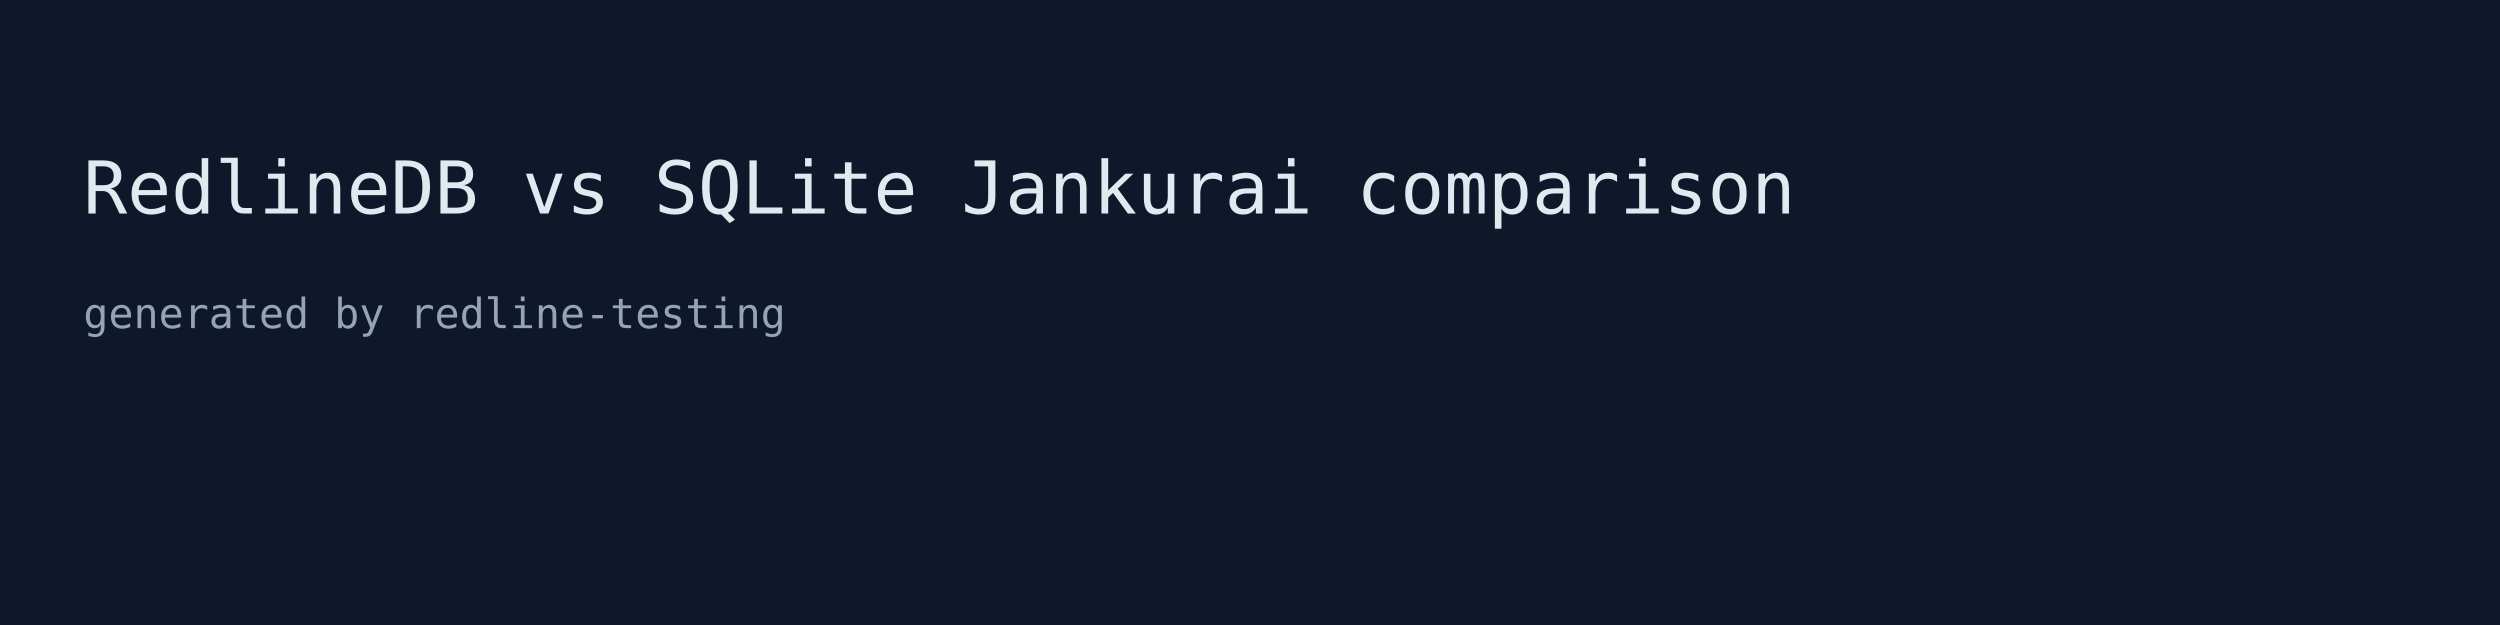
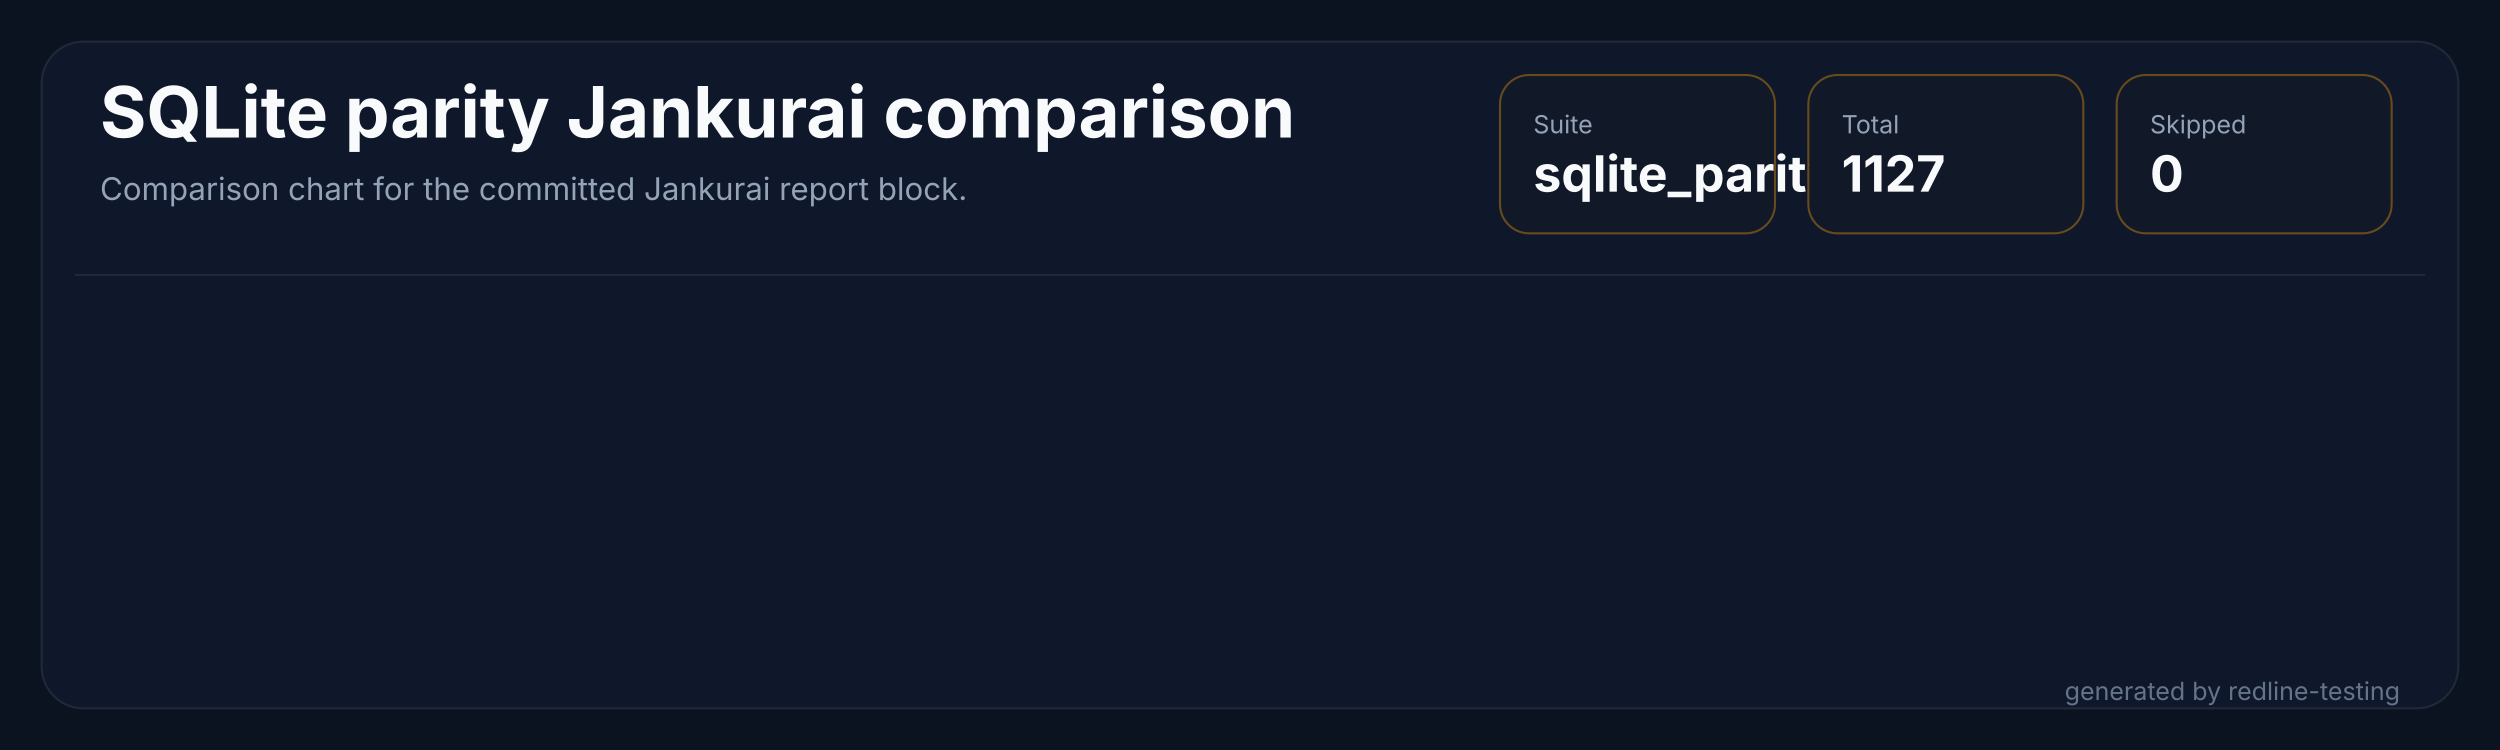
- <svg xmlns="http://www.w3.org/2000/svg" width="960" height="240" viewBox="0 0 960 240">
-   <rect width="960" height="240" fill="#0f172a" />
-   <text x="32" y="82" fill="#e2e8f0" font-family="monospace" font-size="28">RedlineDB vs SQLite Jankurai comparison</text>
-   <text x="32" y="126" fill="#94a3b8" font-family="monospace" font-size="16">generated by redline-testing</text>
+ <svg xmlns="http://www.w3.org/2000/svg" width="1200" height="360" viewBox="0 0 1200 360" role="img" aria-labelledby="title desc">
+   <rect width="1200" height="360" fill="#0b1220" />
+   <rect x="20" y="20" width="1160" height="320" rx="20" fill="#0f172a" stroke="#1f2937" />
+   <path d="M 36 132 H 1164" stroke="#1f2937" stroke-width="1" />
+   <text x="48" y="66" fill="#f8fafc" font-family="Inter,Segoe UI,sans-serif" font-size="34" font-weight="700" letter-spacing="0">SQLite parity Jankurai comparison</text>
+   <text x="48" y="96" fill="#94a3b8" font-family="Inter,Segoe UI,sans-serif" font-size="15" letter-spacing="0">Comparison chart for the committed Jankurai report block.</text>
+   <g transform="translate(720,36)">
+     <rect width="132" height="76" rx="14" fill="#111827" stroke="#f59e0b" stroke-opacity="0.38" />
+     <text x="16" y="28" fill="#94a3b8" font-family="Inter,Segoe UI,sans-serif" font-size="12" letter-spacing="0">Suite</text>
+     <text x="16" y="56" fill="#f8fafc" font-family="Inter,Segoe UI,sans-serif" font-size="24" font-weight="700" letter-spacing="0">sqlite_parity</text>
+   </g>
+   <g transform="translate(868,36)">
+     <rect width="132" height="76" rx="14" fill="#111827" stroke="#f59e0b" stroke-opacity="0.38" />
+     <text x="16" y="28" fill="#94a3b8" font-family="Inter,Segoe UI,sans-serif" font-size="12" letter-spacing="0">Total</text>
+     <text x="16" y="56" fill="#f8fafc" font-family="Inter,Segoe UI,sans-serif" font-size="24" font-weight="700" letter-spacing="0">1127</text>
+   </g>
+   <g transform="translate(1016,36)">
+     <rect width="132" height="76" rx="14" fill="#111827" stroke="#f59e0b" stroke-opacity="0.38" />
+     <text x="16" y="28" fill="#94a3b8" font-family="Inter,Segoe UI,sans-serif" font-size="12" letter-spacing="0">Skipped</text>
+     <text x="16" y="56" fill="#f8fafc" font-family="Inter,Segoe UI,sans-serif" font-size="24" font-weight="700" letter-spacing="0">0</text>
+   </g>
+   <text x="1152" y="336" fill="#64748b" text-anchor="end" font-family="Inter,Segoe UI,sans-serif" font-size="12" letter-spacing="0">generated by redline-testing</text>
</svg>
